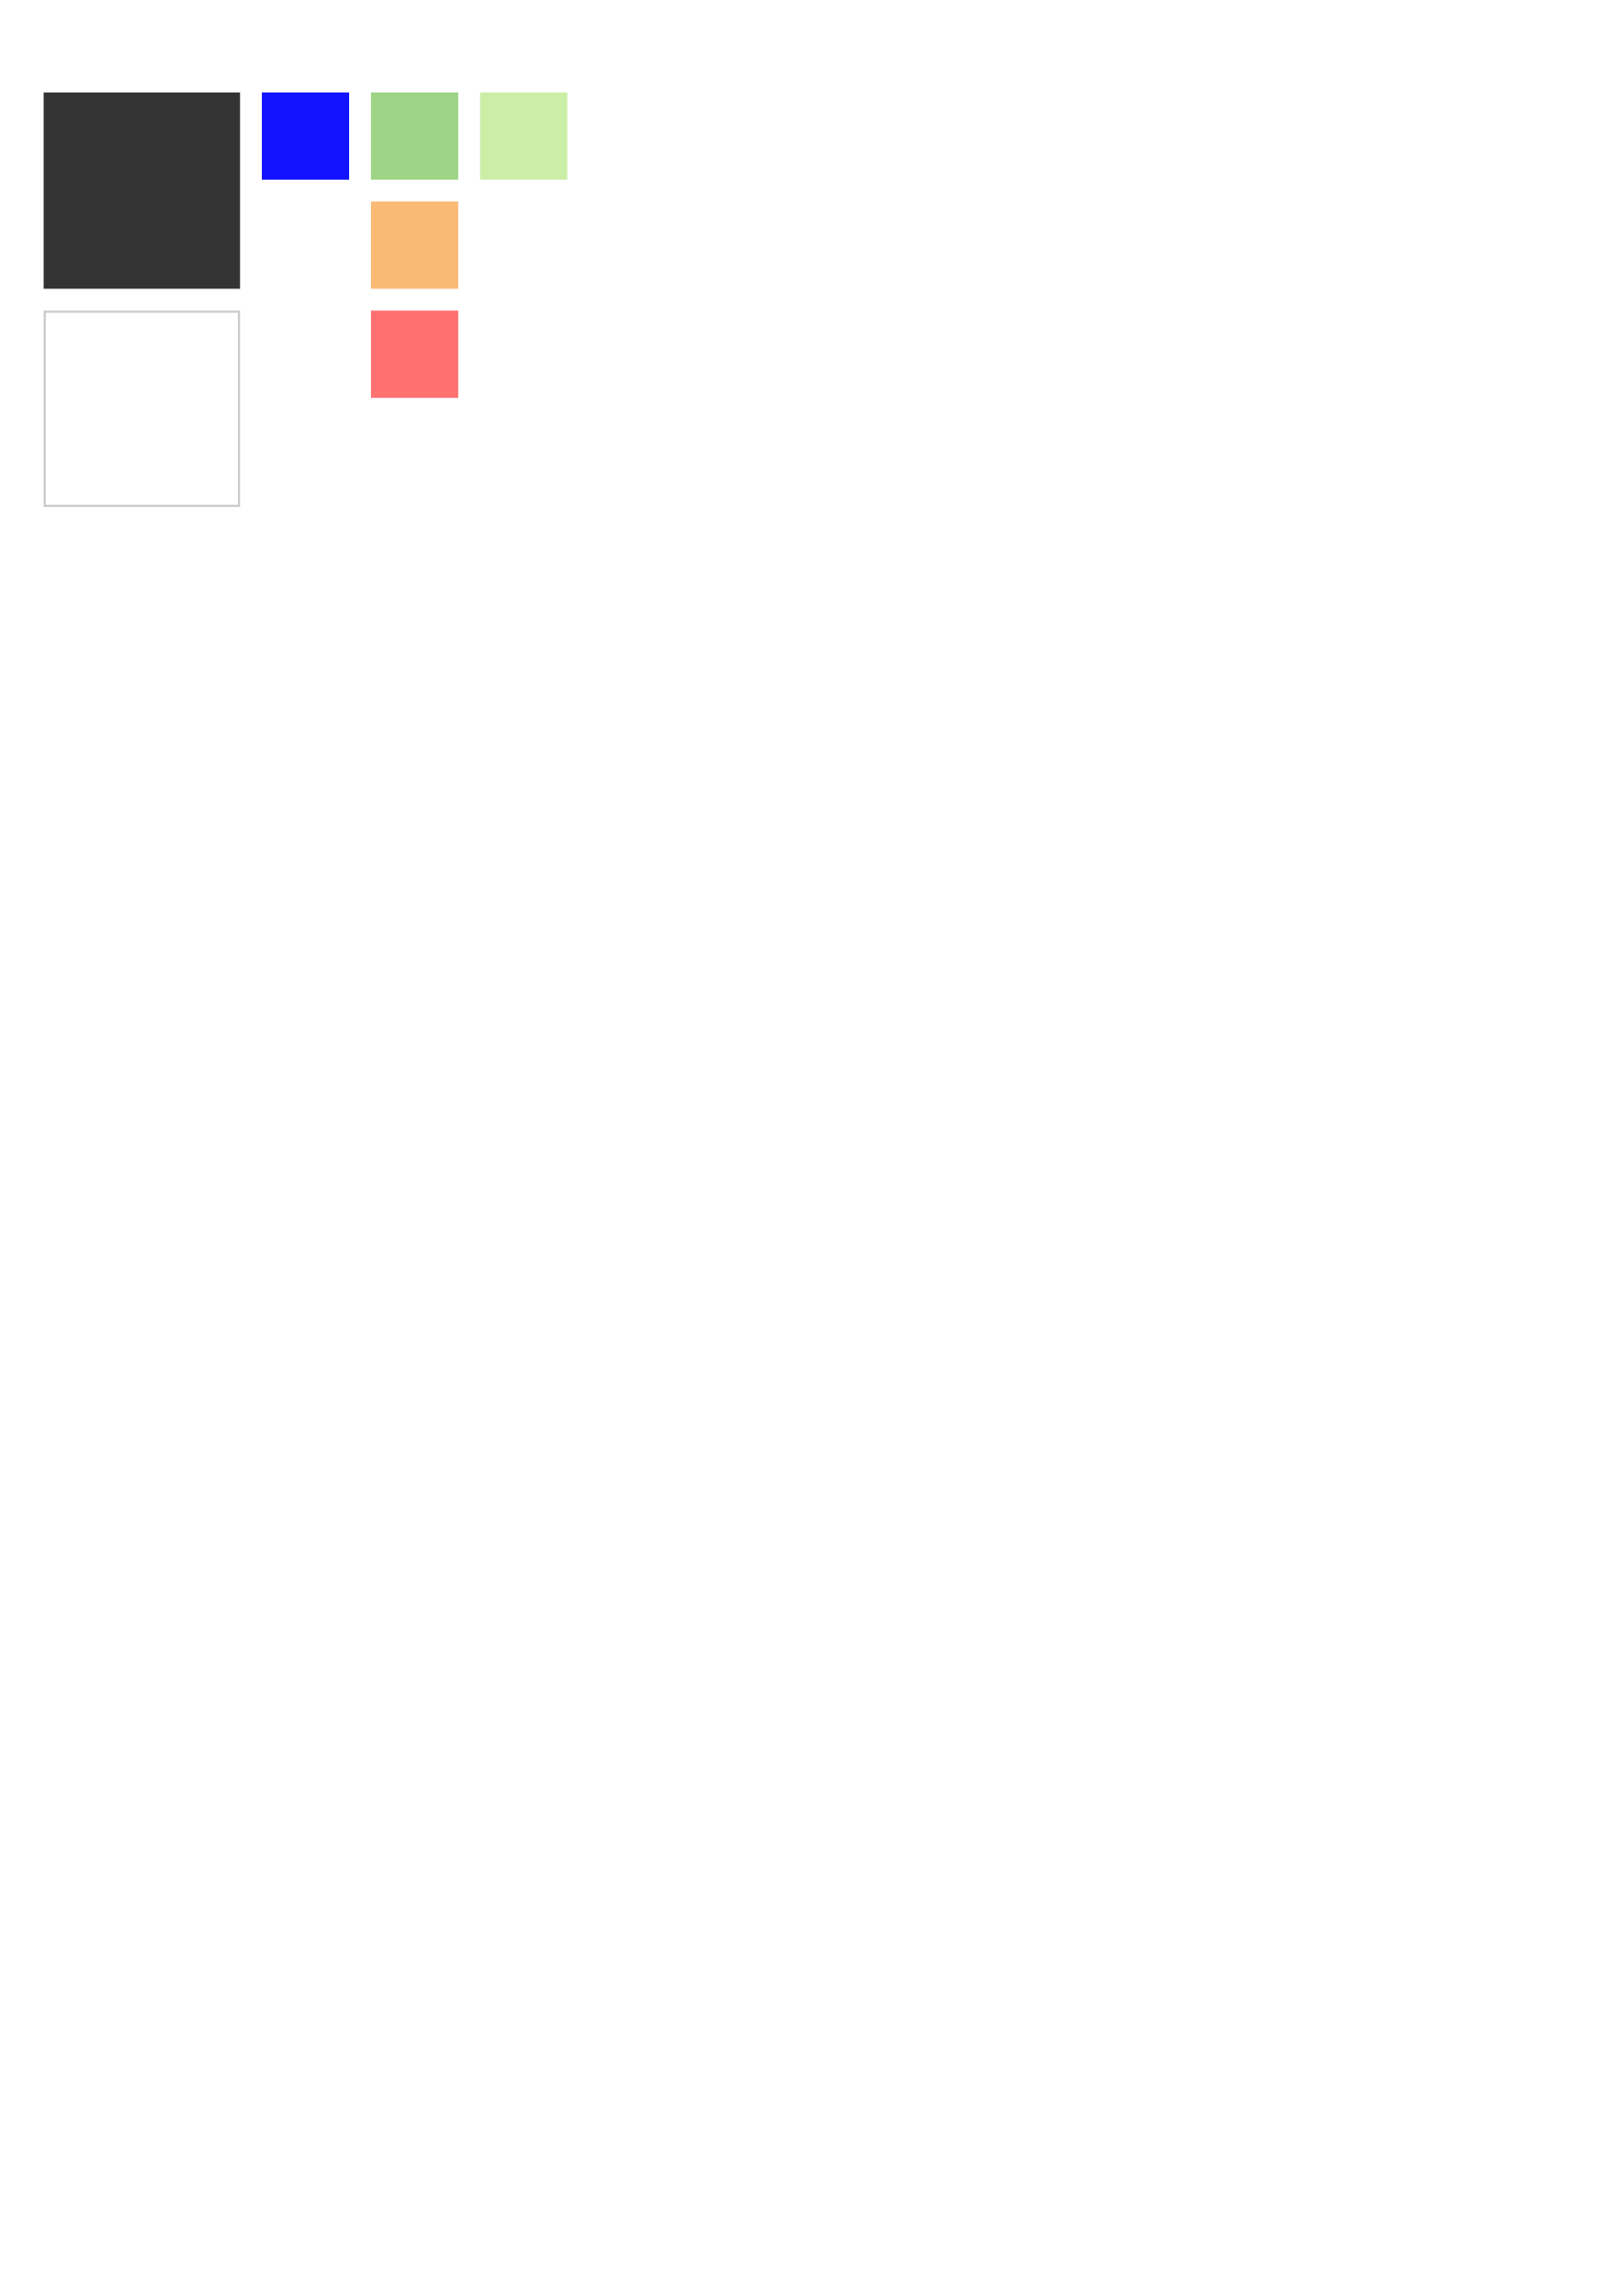
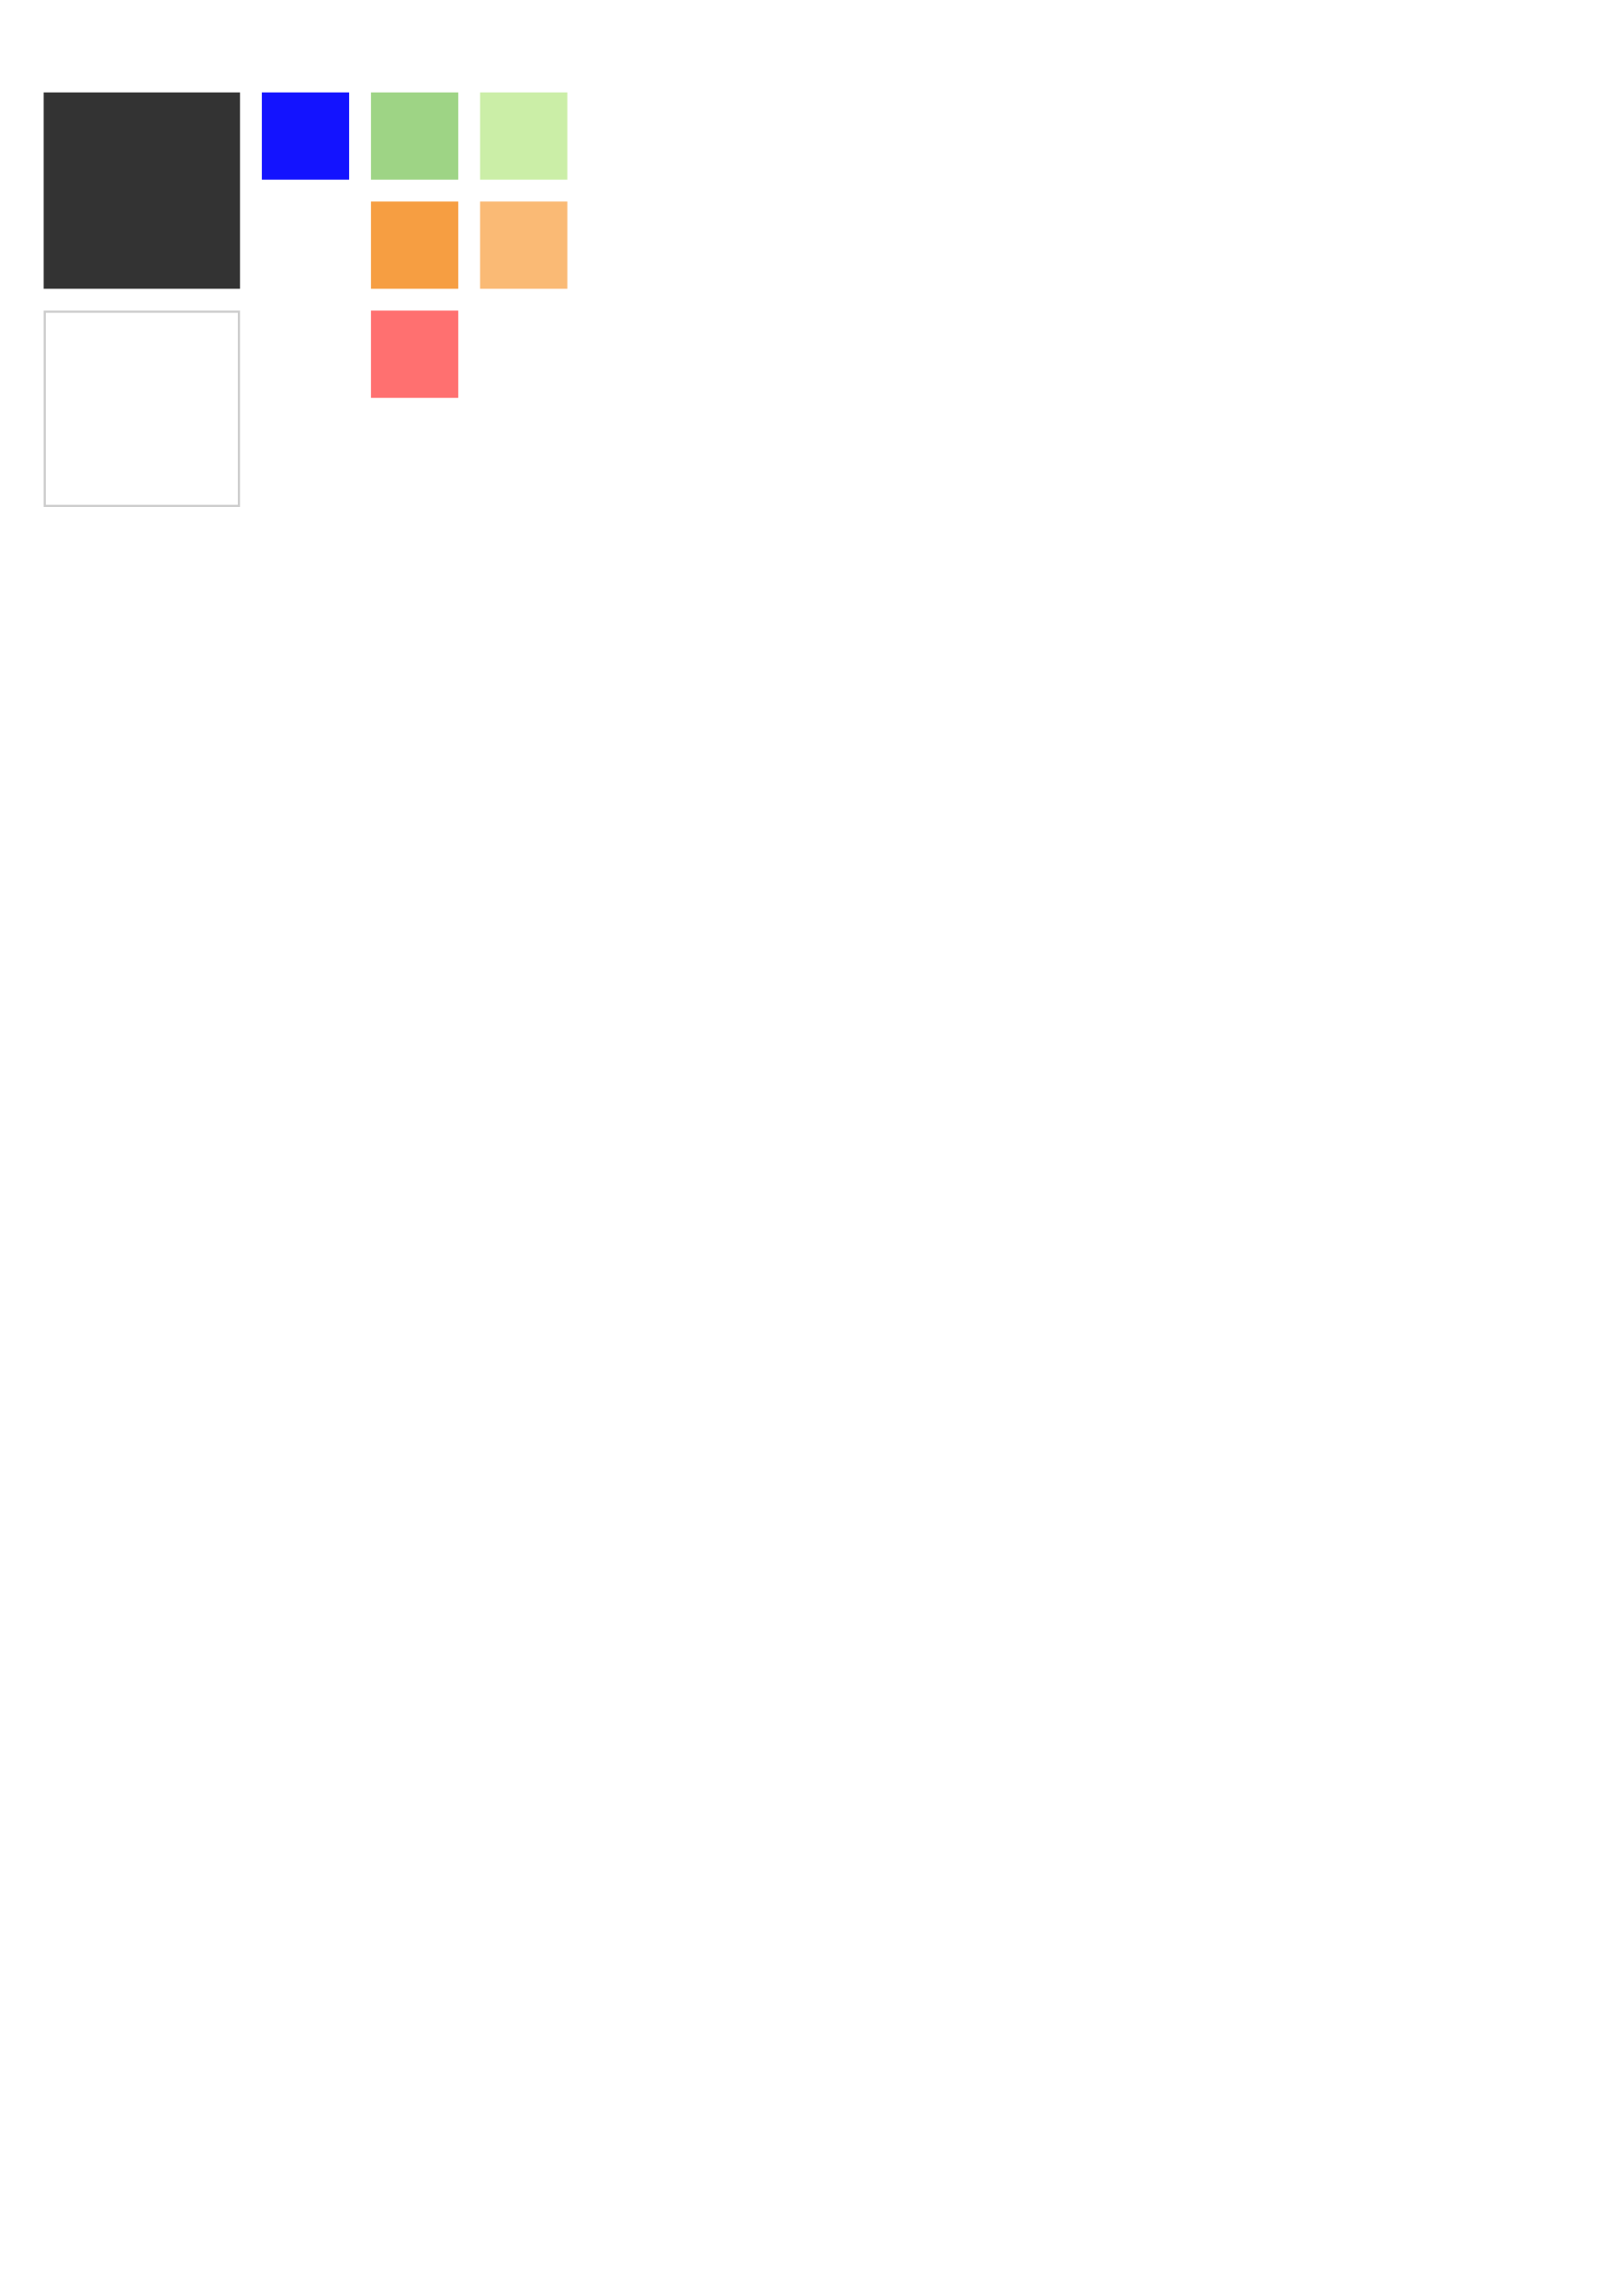
<svg xmlns="http://www.w3.org/2000/svg" width="744.094" height="1052.362" id="svg5480" version="1.1">
  <defs id="defs5482" />
  <g id="layer1">
    <rect style="color:#000000;fill:#333333;fill-opacity:1;fill-rule:nonzero;stroke:none;stroke-width:6;marker:none;visibility:visible;display:inline;overflow:visible;enable-background:accumulate" id="rect5490" width="90" height="90" x="20" y="42.362" rx="0" ry="0" />
    <rect style="color:#000000;fill:#1313ff;fill-opacity:1;fill-rule:nonzero;stroke:none;stroke-width:1;marker:none;visibility:visible;display:inline;overflow:visible;enable-background:accumulate" id="rect3924" width="40" height="40" x="120" y="42.362" rx="0" ry="0" />
    <rect ry="0" rx="0" y="42.362" x="170" height="40" width="40" id="rect5510" style="color:#000000;fill:#9ed485;fill-opacity:1;fill-rule:nonzero;stroke:none;stroke-width:1;marker:none;visibility:visible;display:inline;overflow:visible;enable-background:accumulate" />
    <rect style="color:#000000;fill:#cbeea7;fill-opacity:1;fill-rule:nonzero;stroke:none;stroke-width:1;marker:none;visibility:visible;display:inline;overflow:visible;enable-background:accumulate" id="rect6020" width="40" height="40" x="220" y="42.362" rx="0" ry="0" />
-     <rect style="color:#000000;fill:#faba75;fill-opacity:1;fill-rule:nonzero;stroke:none;stroke-width:1;marker:none;visibility:visible;display:inline;overflow:visible;enable-background:accumulate" id="rect6060" width="40" height="40" x="170" y="92.362" rx="0" ry="0" />
+     <rect style="color:#000000;fill:#faba75;fill-opacity:1;fill-rule:nonzero;stroke:none;stroke-width:1;marker:none;visibility:visible;display:inline;overflow:visible;enable-background:accumulate" id="rect6060" width="40" height="40" x="220" y="92.362" rx="0" ry="0" />
    <rect ry="0" rx="0" y="142.362" x="170" height="40" width="40" id="rect6062" style="color:#000000;fill:#ff7070;fill-opacity:1;fill-rule:nonzero;stroke:none;stroke-width:1;marker:none;visibility:visible;display:inline;overflow:visible;enable-background:accumulate" />
    <rect ry="0" rx="0" y="142.862" x="20.5" height="89" width="89" id="rect6068" style="color:#000000;fill:none;fill-opacity:1;fill-rule:nonzero;stroke:#cccccc;stroke-width:1;stroke-miterlimit:4;stroke-opacity:1;stroke-dasharray:none;marker:none;visibility:visible;display:inline;overflow:visible;enable-background:accumulate" />
+     <rect ry="0" rx="0" y="92.362" x="170" height="40" width="40" id="rect7710" style="color:#000000;fill:#f69e42;fill-opacity:1;fill-rule:nonzero;stroke:none;stroke-width:1;marker:none;visibility:visible;display:inline;overflow:visible;enable-background:accumulate" />
  </g>
</svg>
